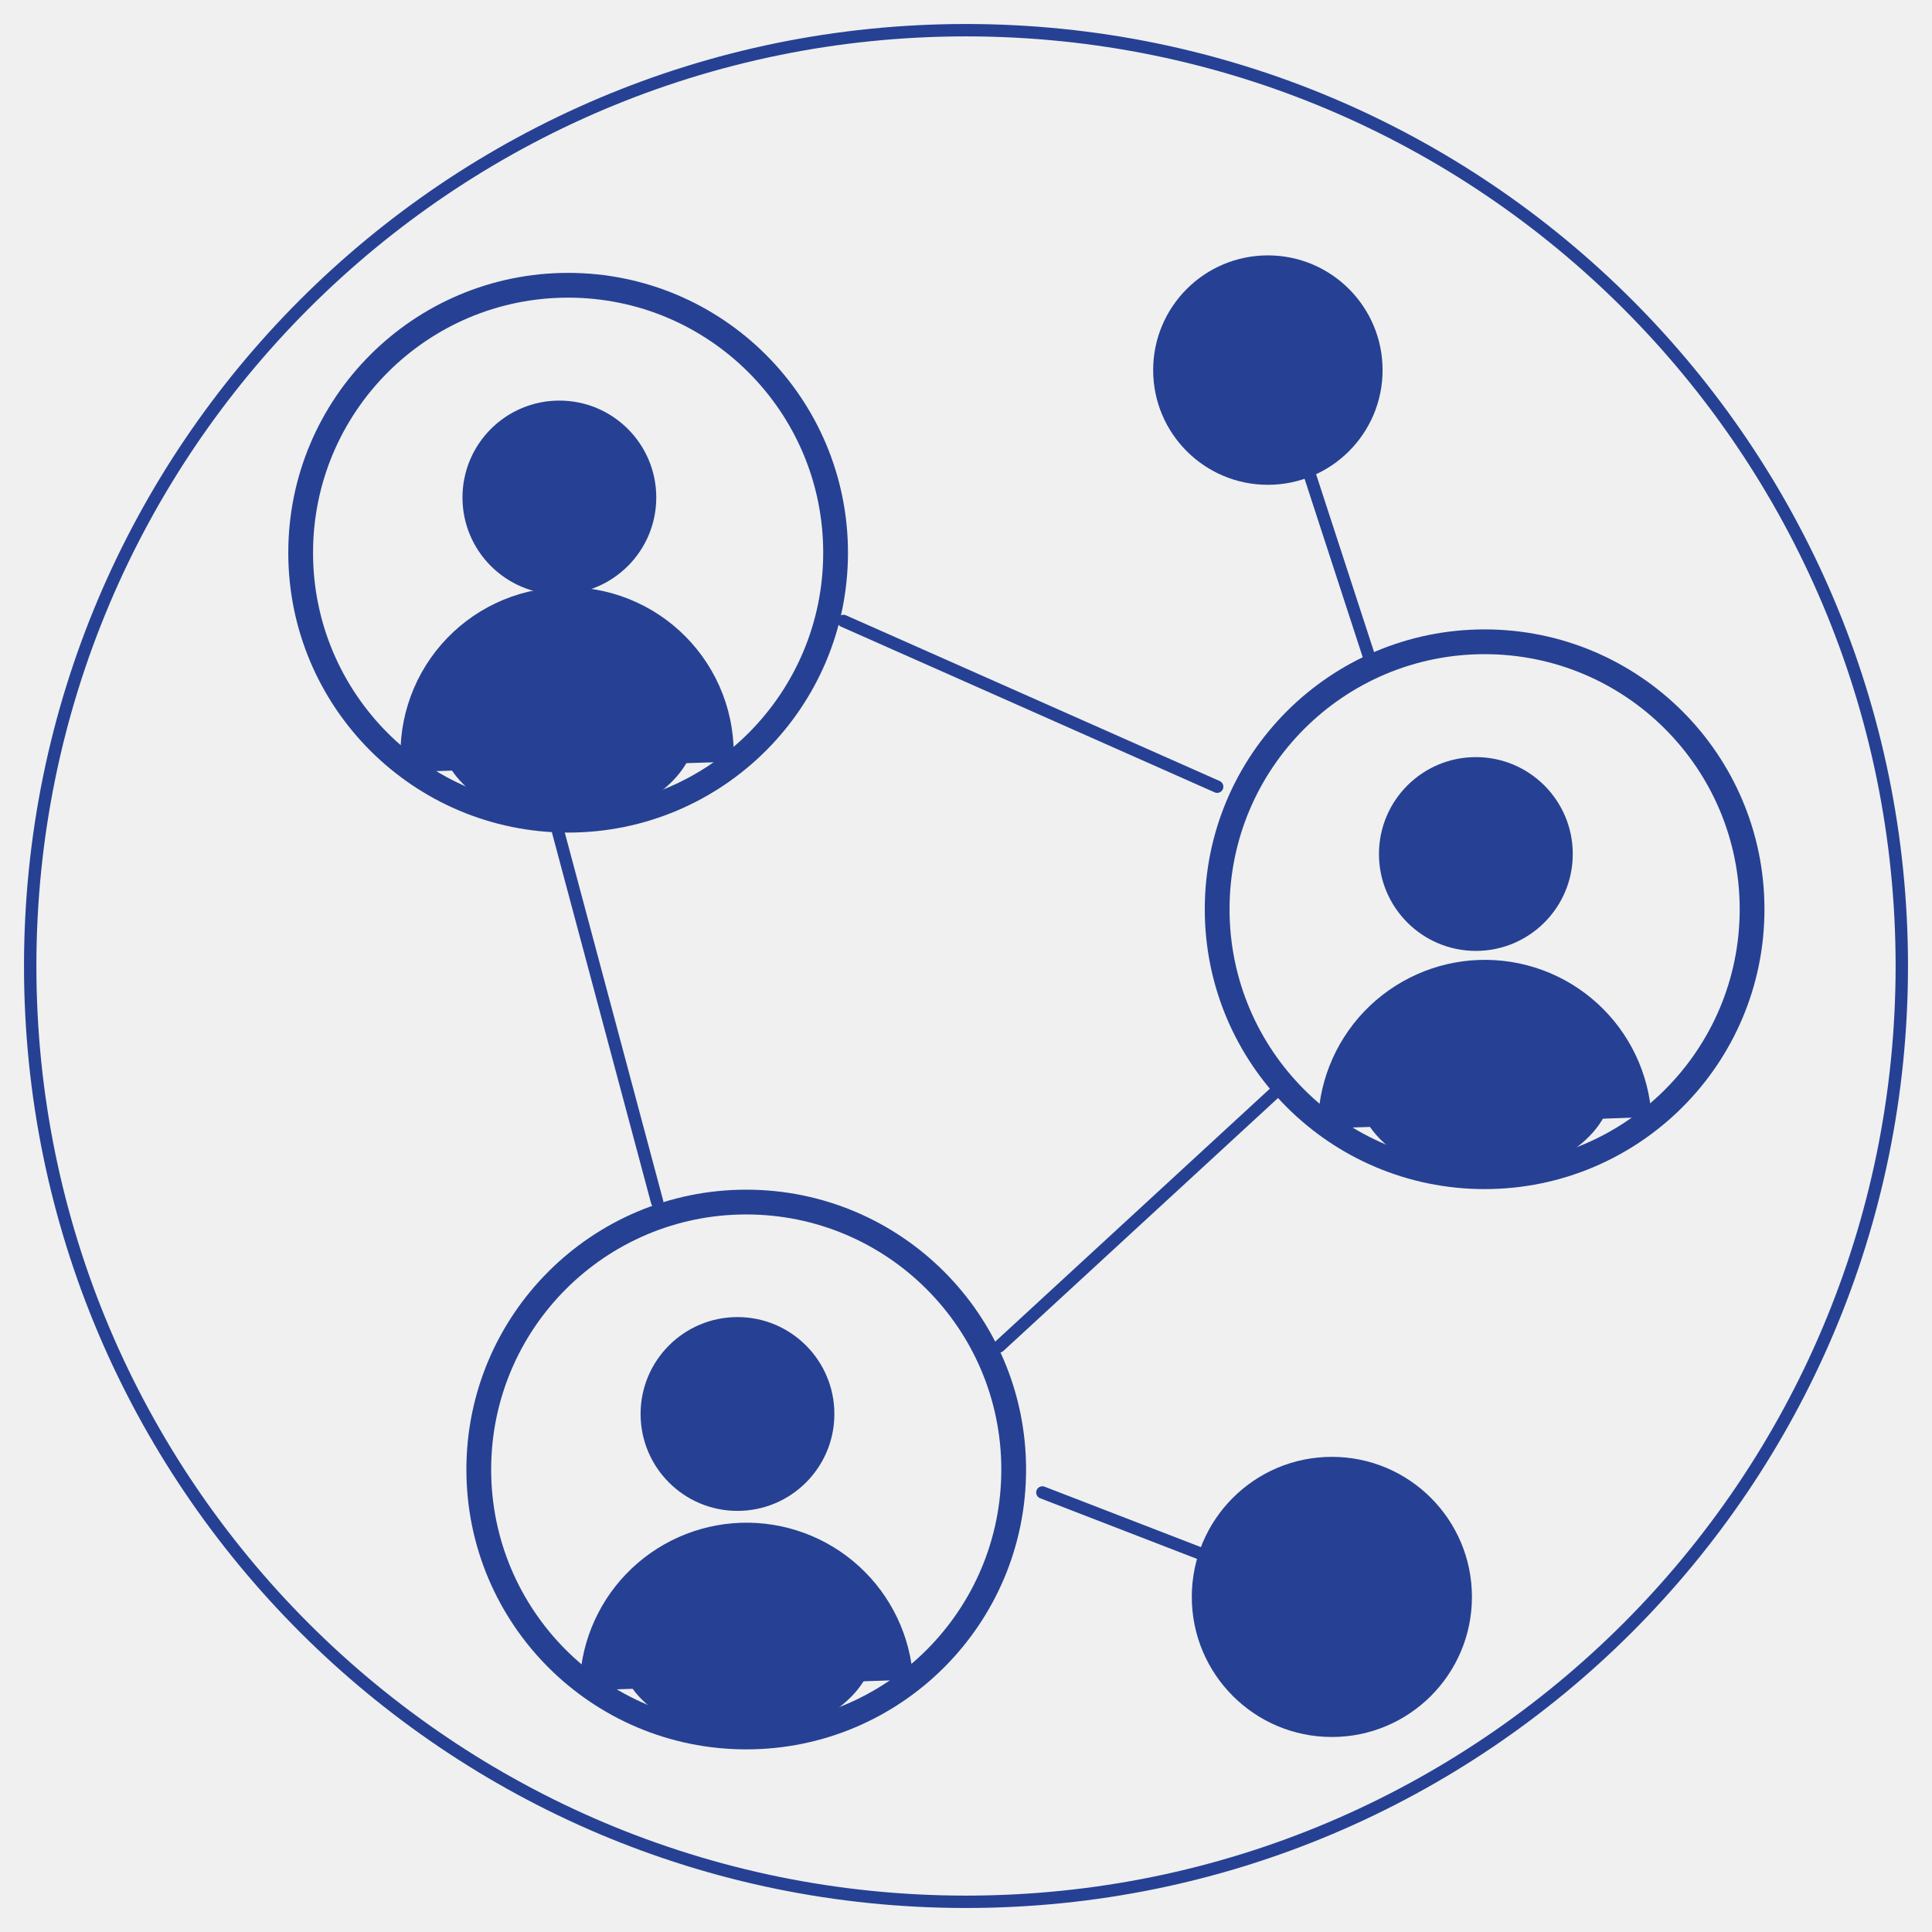
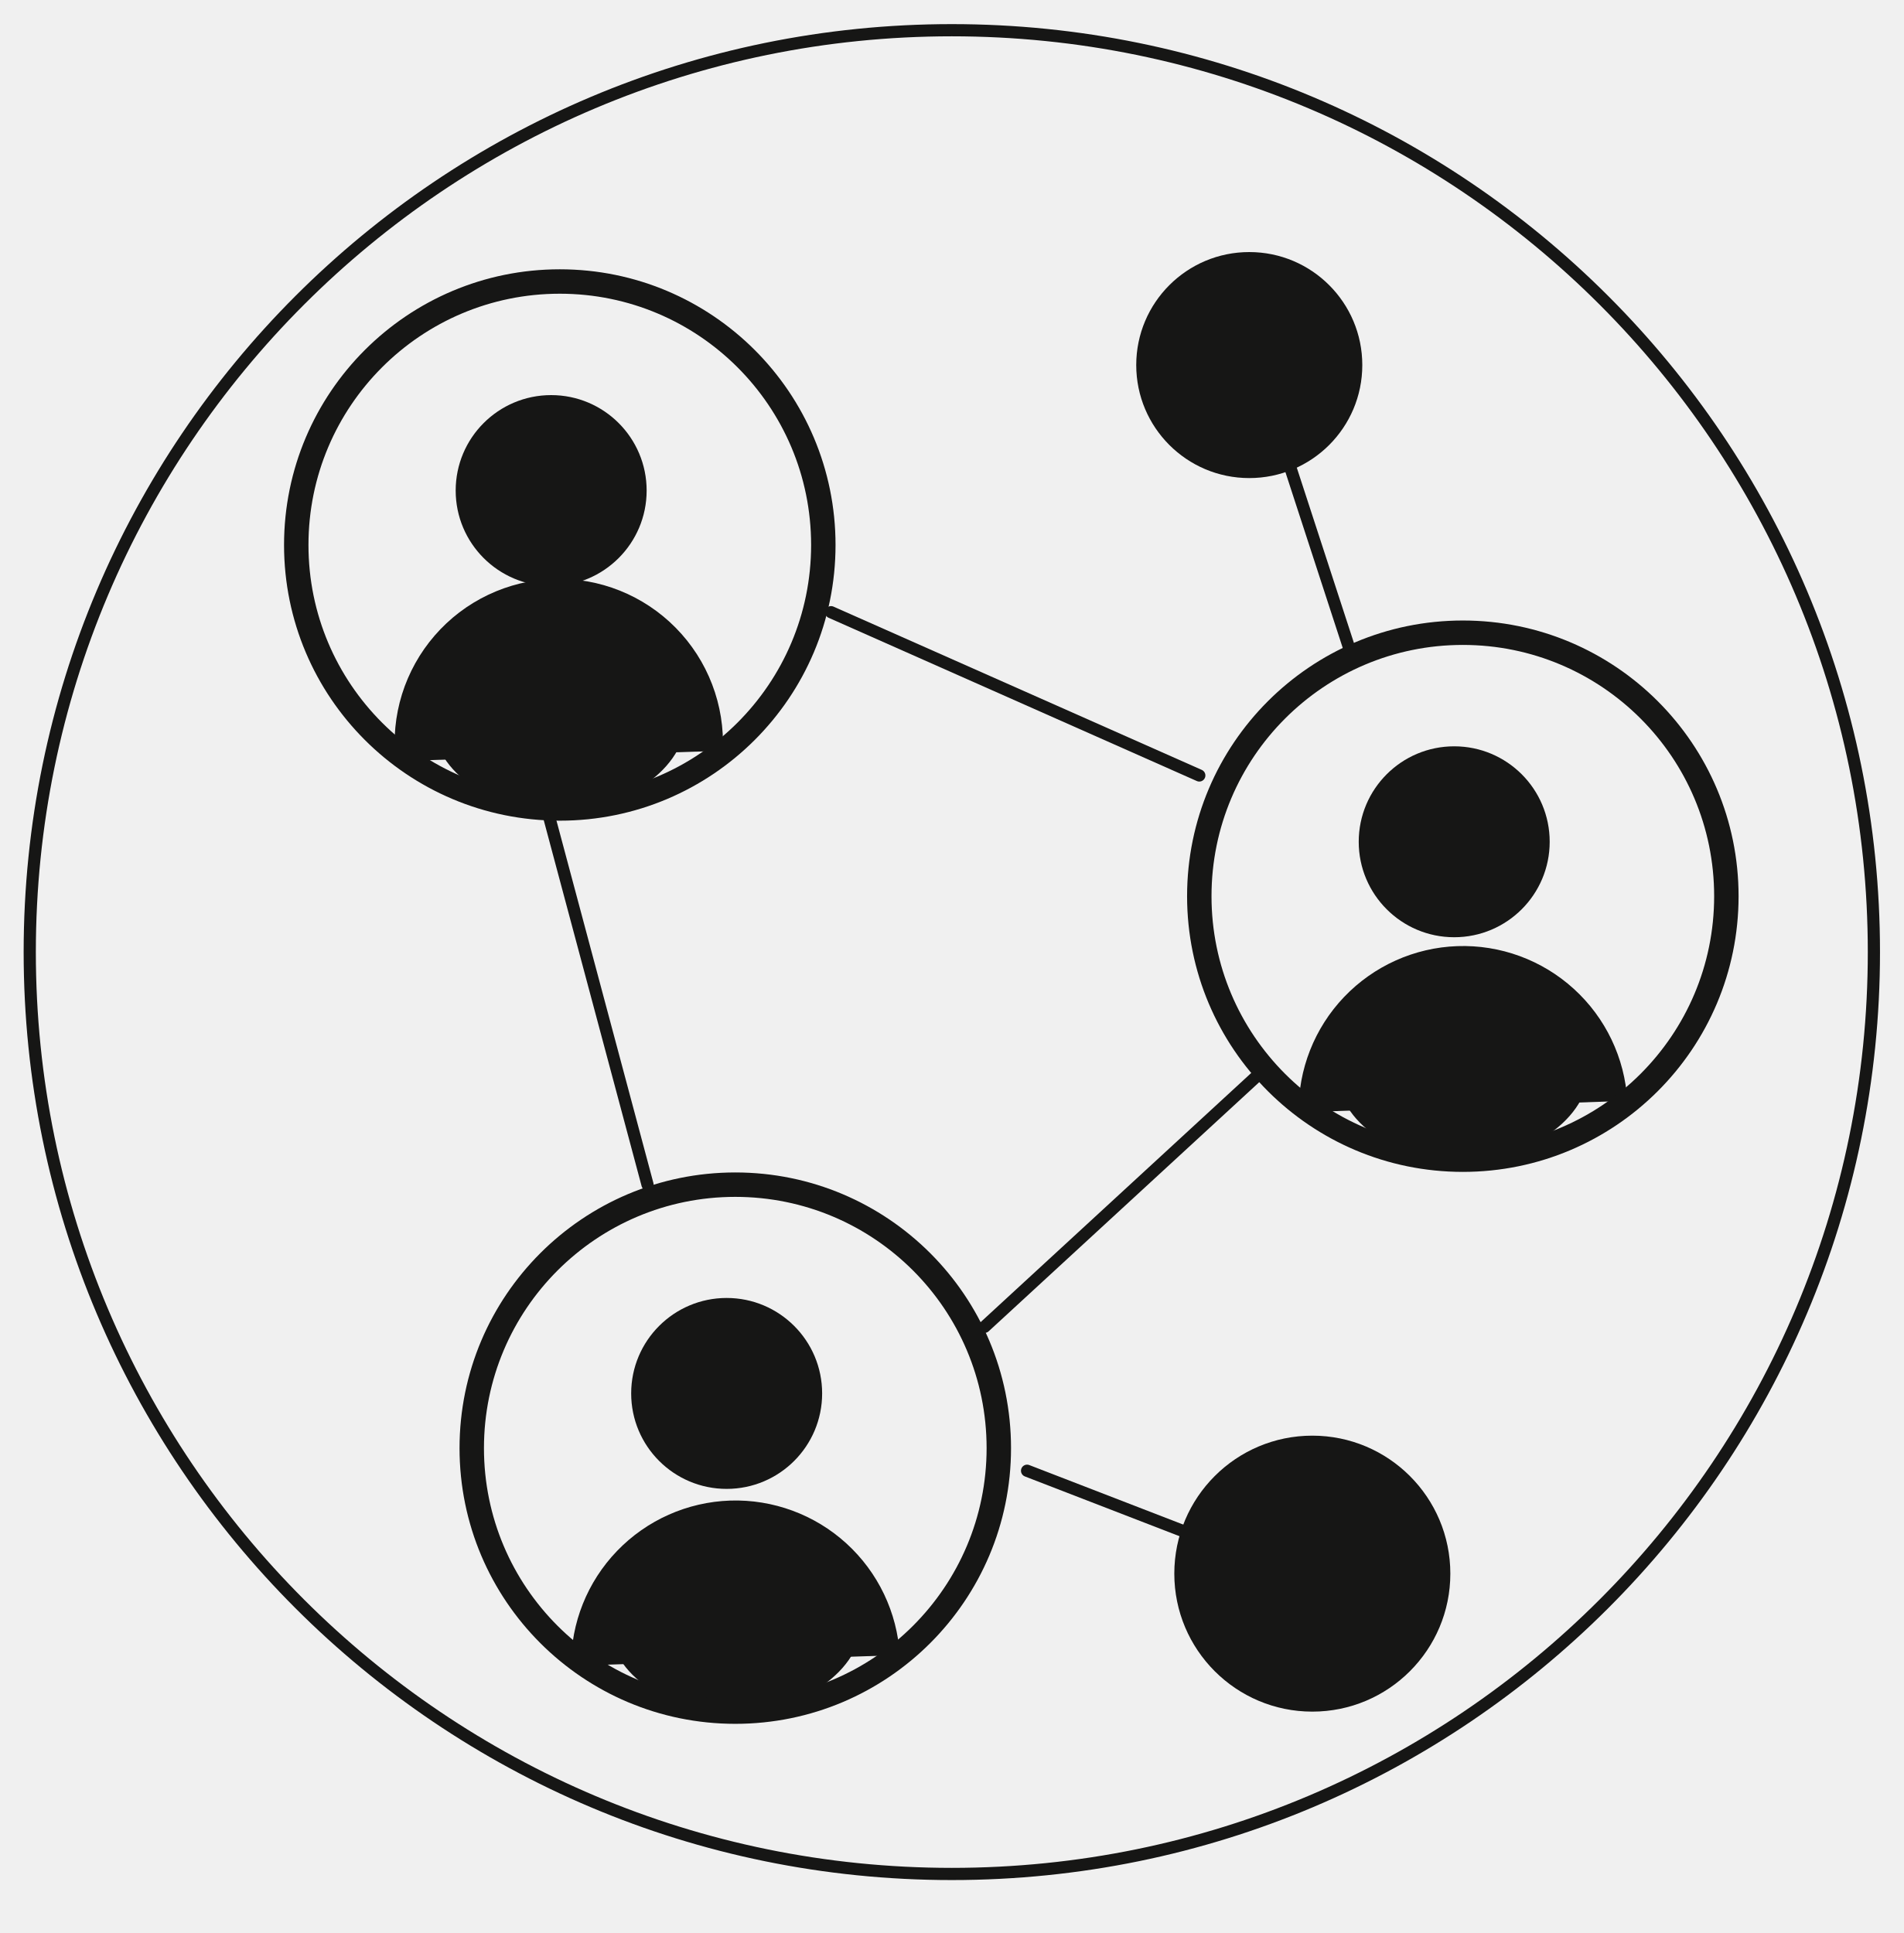
- <svg xmlns="http://www.w3.org/2000/svg" width="156" height="156" viewBox="0 0 156 156" fill="none">
-   <g style="mix-blend-mode:multiply">
-     <path d="M45.167 47.994C49.488 47.994 52.991 44.491 52.991 40.17C52.991 35.849 49.488 32.346 45.167 32.346C40.846 32.346 37.343 35.849 37.343 40.17C37.343 44.491 40.846 47.994 45.167 47.994Z" fill="#28459C" />
-     <path d="M32.419 62.351C32.214 60.506 32.392 58.639 32.944 56.866C33.495 55.093 34.408 53.454 35.623 52.051C36.839 50.648 38.332 49.512 40.008 48.714C41.685 47.917 43.508 47.474 45.363 47.415C47.219 47.356 49.066 47.682 50.79 48.371C52.514 49.061 54.076 50.1 55.378 51.423C56.681 52.745 57.696 54.323 58.359 56.057C59.022 57.791 59.319 59.644 59.231 61.498" fill="#28459C" />
-     <path d="M56.258 58.5C56.379 62.619 51.846 66.129 46.117 66.324C40.389 66.519 35.612 63.302 35.466 59.158" fill="#28459C" />
-     <path d="M45.874 66.227C57.801 66.227 67.47 56.558 67.47 44.631C67.47 32.703 57.801 23.034 45.874 23.034C33.947 23.034 24.277 32.703 24.277 44.631C24.277 56.558 33.947 66.227 45.874 66.227Z" stroke="#28459C" stroke-width="2" stroke-linecap="round" stroke-linejoin="round" />
-     <path d="M119.169 76.781C123.491 76.781 126.994 73.278 126.994 68.957C126.994 64.636 123.491 61.133 119.169 61.133C114.848 61.133 111.345 64.636 111.345 68.957C111.345 73.278 114.848 76.781 119.169 76.781Z" fill="#28459C" />
-     <path d="M106.421 91.138C106.381 87.619 107.718 84.223 110.148 81.677C112.578 79.131 115.907 77.636 119.424 77.512C122.942 77.388 126.368 78.644 128.971 81.013C131.574 83.381 133.148 86.674 133.356 90.188" fill="#28459C" />
-     <path d="M130.26 87.189C130.406 91.309 125.873 94.819 120.12 95.014C114.368 95.209 109.688 91.991 109.493 87.75" fill="#28459C" />
-     <path d="M119.876 95.014C131.803 95.014 141.472 85.345 141.472 73.418C141.472 61.49 131.803 51.821 119.876 51.821C107.949 51.821 98.28 61.49 98.28 73.418C98.28 85.345 107.949 95.014 119.876 95.014Z" stroke="#28459C" stroke-width="2" stroke-linecap="round" stroke-linejoin="round" />
-     <path d="M59.548 121.997C63.869 121.997 67.372 118.494 67.372 114.173C67.372 109.851 63.869 106.348 59.548 106.348C55.227 106.348 51.724 109.851 51.724 114.173C51.724 118.494 55.227 121.997 59.548 121.997Z" fill="#28459C" />
-     <path d="M46.8 136.5C46.782 132.989 48.134 129.609 50.569 127.08C53.005 124.551 56.331 123.072 59.84 122.957C63.35 122.843 66.765 124.103 69.36 126.468C71.955 128.833 73.524 132.118 73.734 135.622" fill="#28459C" />
-     <path d="M70.688 132.405C70.834 136.549 66.276 140.059 60.547 140.254C54.819 140.449 50.042 137.231 49.92 133.088" fill="#28459C" />
-     <path d="M60.255 140.254C72.182 140.254 81.851 130.585 81.851 118.658C81.851 106.73 72.182 97.061 60.255 97.061C48.328 97.061 38.659 106.73 38.659 118.658C38.659 130.585 48.328 140.254 60.255 140.254Z" stroke="#28459C" stroke-width="2" stroke-linecap="round" stroke-linejoin="round" />
-     <path d="M68.104 50.139L98.28 63.521" stroke="#28459C" stroke-linecap="round" stroke-linejoin="round" />
-     <path d="M103.496 87.701L80.681 108.713" stroke="#28459C" stroke-linecap="round" stroke-linejoin="round" />
-     <path d="M45.021 66.983L53.064 97.061" stroke="#28459C" stroke-linecap="round" stroke-linejoin="round" />
-     <path d="M112.344 131.406L84.167 120.51" stroke="#28459C" stroke-linecap="round" stroke-linejoin="round" />
-     <path d="M107.542 140.254C113.789 140.254 118.852 135.19 118.852 128.944C118.852 122.697 113.789 117.634 107.542 117.634C101.296 117.634 96.232 122.697 96.232 128.944C96.232 135.19 101.296 140.254 107.542 140.254Z" fill="#28459C" />
-     <path d="M101.278 24.594L110.638 53.308" stroke="#28459C" stroke-linecap="round" stroke-linejoin="round" />
-     <path d="M102.375 39.146C107.49 39.146 111.637 34.999 111.637 29.884C111.637 24.768 107.49 20.621 102.375 20.621C97.259 20.621 93.112 24.768 93.112 29.884C93.112 34.999 97.259 39.146 102.375 39.146Z" fill="#28459C" />
-     <path d="M78 153.562C119.732 153.562 153.562 119.732 153.562 78C153.562 36.268 119.732 2.438 78 2.438C36.268 2.438 2.438 36.268 2.438 78C2.438 119.732 36.268 153.562 78 153.562Z" stroke="#28459C" stroke-miterlimit="10" stroke-linecap="round" />
+ <svg xmlns="http://www.w3.org/2000/svg" width="64" height="65" viewBox="0 0 64 65" fill="none">
+   <g clip-path="url(#clip0_1_7537)">
+     <g style="mix-blend-mode:multiply">
+       <path d="M18.53 19.706C20.303 19.706 21.74 18.268 21.74 16.496C21.74 14.723 20.303 13.286 18.53 13.286C16.757 13.286 15.32 14.723 15.32 16.496C15.32 18.268 16.757 19.706 18.53 19.706Z" fill="#171716" />
+       <path d="M13.3 25.596C13.216 24.839 13.289 24.073 13.515 23.345C13.742 22.618 14.116 21.945 14.615 21.37C15.114 20.794 15.726 20.328 16.414 20.001C17.101 19.674 17.849 19.492 18.611 19.468C19.372 19.444 20.13 19.577 20.837 19.86C21.544 20.143 22.185 20.57 22.719 21.112C23.254 21.655 23.67 22.302 23.942 23.014C24.214 23.725 24.336 24.485 24.3 25.246" fill="#171716" />
+       <path d="M23.08 24.016C23.13 25.706 21.27 27.146 18.92 27.226C16.57 27.306 14.61 25.986 14.55 24.286" fill="#171716" />
+       <path d="M18.82 27.186C23.713 27.186 27.68 23.219 27.68 18.326C27.68 13.432 23.713 9.466 18.82 9.466C13.927 9.466 9.96 13.432 9.96 18.326C9.96 23.219 13.927 27.186 18.82 27.186Z" stroke="#171716" stroke-width="0.821" stroke-linecap="round" stroke-linejoin="round" />
+       <path d="M48.89 31.516C50.663 31.516 52.1 30.078 52.1 28.306C52.1 26.533 50.663 25.096 48.89 25.096C47.117 25.096 45.68 26.533 45.68 28.306C45.68 30.078 47.117 31.516 48.89 31.516Z" fill="#171716" />
+       <path d="M43.66 37.406C43.643 35.962 44.192 34.569 45.189 33.524C46.186 32.48 47.551 31.866 48.994 31.815C50.438 31.764 51.843 32.28 52.911 33.252C53.979 34.223 54.625 35.574 54.71 37.016" fill="#171716" />
+       <path d="M53.44 35.786C53.5 37.476 51.64 38.916 49.28 38.996C46.92 39.076 45 37.756 44.92 36.016" fill="#171716" />
+       <path d="M49.18 38.996C54.073 38.996 58.04 35.029 58.04 30.136C58.04 25.242 54.073 21.276 49.18 21.276C44.287 21.276 40.32 25.242 40.32 30.136C40.32 35.029 44.287 38.996 49.18 38.996Z" stroke="#171716" stroke-width="0.821" stroke-linecap="round" stroke-linejoin="round" />
+       <path d="M24.43 50.066C26.203 50.066 27.64 48.629 27.64 46.856C27.64 45.083 26.203 43.646 24.43 43.646C22.657 43.646 21.22 45.083 21.22 46.856C21.22 48.629 22.657 50.066 24.43 50.066Z" fill="#171716" />
+       <path d="M19.2 56.016C19.192 54.575 19.747 53.188 20.747 52.151C21.746 51.114 23.11 50.507 24.55 50.459C25.99 50.413 27.391 50.93 28.455 51.9C29.52 52.87 30.164 54.218 30.25 55.655" fill="#171716" />
+       <path d="M29 54.336C29.06 56.036 27.19 57.476 24.84 57.556C22.49 57.636 20.53 56.316 20.48 54.616" fill="#171716" />
+       <path d="M24.72 57.556C29.613 57.556 33.58 53.589 33.58 48.696C33.58 43.802 29.613 39.836 24.72 39.836C19.827 39.836 15.86 43.802 15.86 48.696C15.86 53.589 19.827 57.556 24.72 57.556Z" stroke="#171716" stroke-width="0.821" stroke-linecap="round" stroke-linejoin="round" />
+       <path d="M27.94 20.586L40.32 26.076" stroke="#171716" stroke-width="0.41" stroke-linecap="round" stroke-linejoin="round" />
+       <path d="M42.46 35.996L33.1 44.616" stroke="#171716" stroke-width="0.41" stroke-linecap="round" stroke-linejoin="round" />
+       <path d="M18.47 27.496L21.77 39.836" stroke="#171716" stroke-width="0.41" stroke-linecap="round" stroke-linejoin="round" />
+       <path d="M46.09 53.926L34.53 49.456" stroke="#171716" stroke-width="0.41" stroke-linecap="round" stroke-linejoin="round" />
+       <path d="M44.12 57.556C46.683 57.556 48.76 55.478 48.76 52.916C48.76 50.353 46.683 48.276 44.12 48.276C41.557 48.276 39.48 50.353 39.48 52.916C39.48 55.478 41.557 57.556 44.12 57.556Z" fill="#171716" />
+       <path d="M41.55 10.106L45.39 21.886" stroke="#171716" stroke-width="0.41" stroke-linecap="round" stroke-linejoin="round" />
+       <path d="M42 16.076C44.099 16.076 45.8 14.374 45.8 12.276C45.8 10.177 44.099 8.476 42 8.476C39.901 8.476 38.2 10.177 38.2 12.276C38.2 14.374 39.901 16.076 42 16.076Z" fill="#171716" />
+       <path d="M32 63.015C49.121 63.015 63 49.136 63 32.016C63 14.895 49.121 1.016 32 1.016C14.879 1.016 1 14.895 1 32.016C1 49.136 14.879 63.015 32 63.015Z" stroke="#171716" stroke-width="0.41" stroke-miterlimit="10" stroke-linecap="round" />
+     </g>
  </g>
+   <defs>
+     <clipPath id="clip0_1_7537">
+       <rect width="64" height="64" fill="white" transform="translate(0 0.015625)" />
+     </clipPath>
+   </defs>
</svg>
